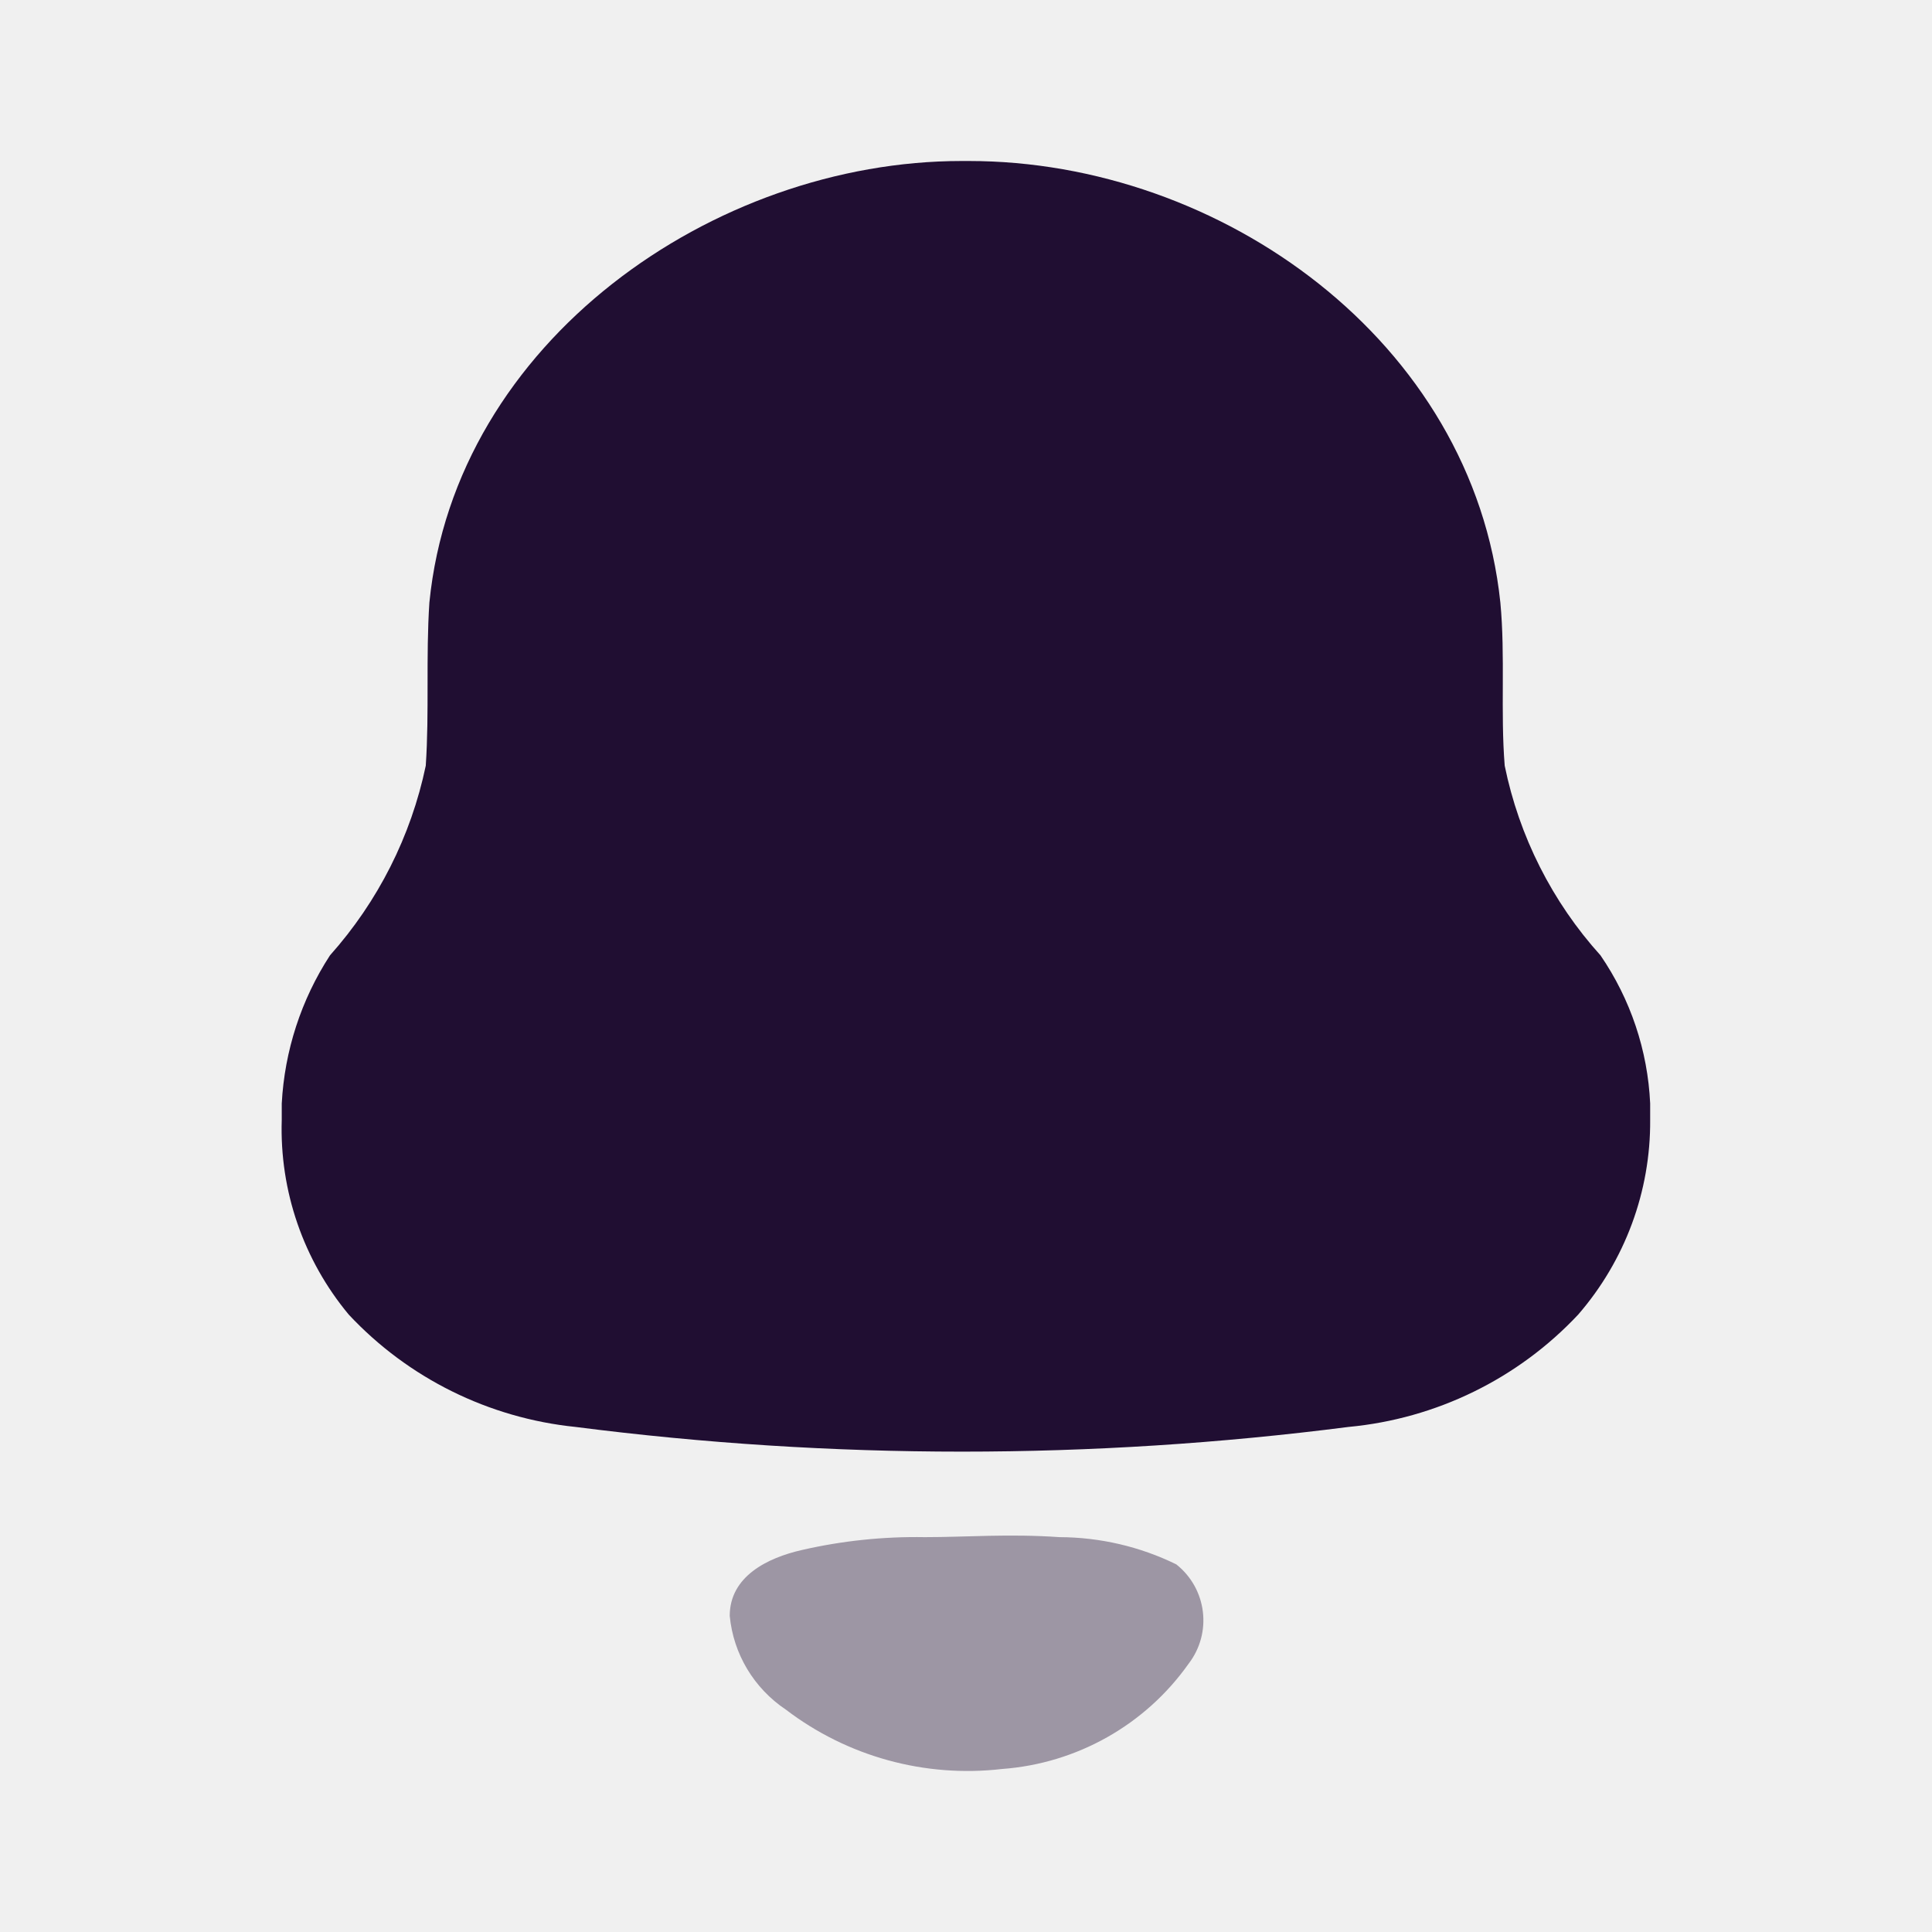
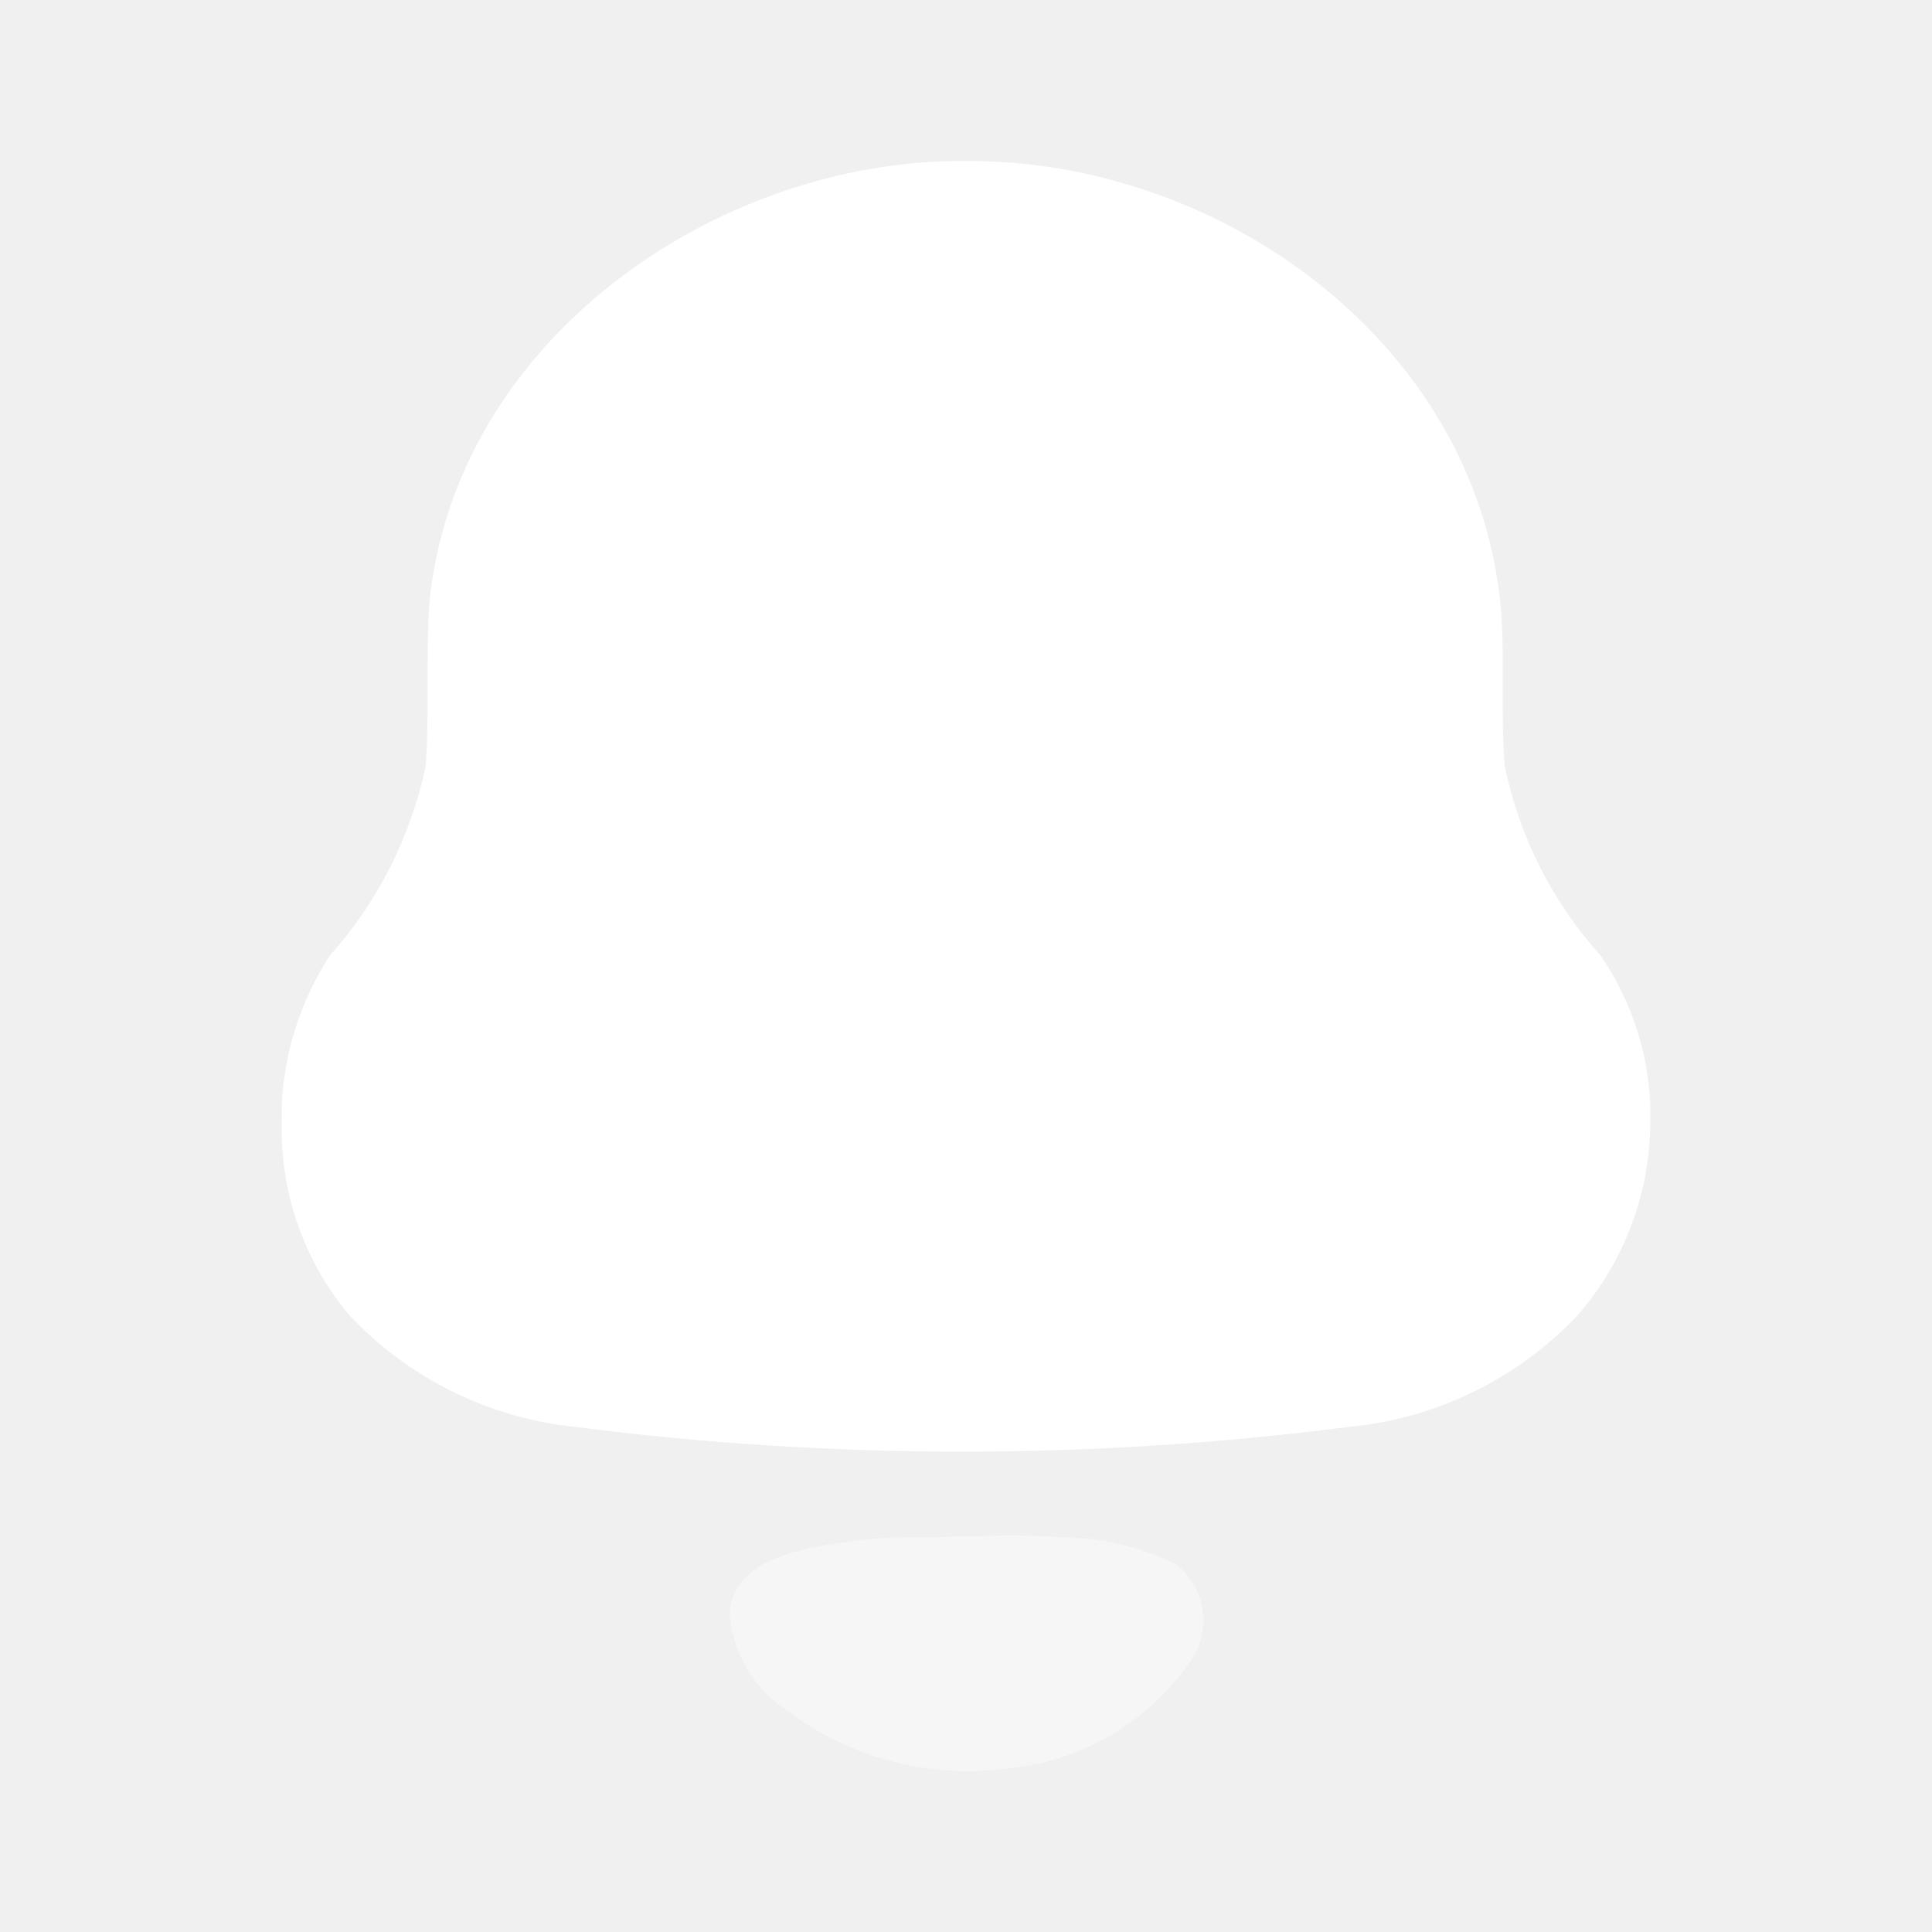
- <svg xmlns="http://www.w3.org/2000/svg" width="24" height="24" viewBox="0 0 24 24" id="notification">
-   <g fill="#200E32" transform="translate(3.498 2)">
-     <path d="M0.002,11.912 L0.002,11.708 C0.037,11.053 0.243,10.419 0.601,9.868 C1.198,9.199 1.608,8.387 1.791,7.512 C1.836,6.845 1.791,6.161 1.836,5.485 C2.158,2.24 5.37,-7.10542736e-15 8.448,-7.10542736e-15 L8.537,-7.10542736e-15 C11.669,-7.10542736e-15 14.8,2.24 15.14,5.485 C15.203,6.152 15.14,6.845 15.194,7.512 C15.373,8.388 15.783,9.202 16.384,9.868 C16.757,10.412 16.971,11.05 17.001,11.708 L17.001,11.912 C17.007,12.799 16.689,13.658 16.107,14.33 C15.36,15.127 14.344,15.624 13.253,15.726 C10.066,16.135 6.839,16.135 3.652,15.726 C2.574,15.616 1.572,15.12 0.834,14.33 C0.27,13.652 -0.026,12.792 0.002,11.912 Z" />
-     <path d="M9.665,17.095 C9.029,17.051 8.511,17.095 7.992,17.095 C7.477,17.086 6.963,17.14 6.462,17.255 C6.032,17.353 5.567,17.584 5.567,18.073 C5.612,18.546 5.868,18.973 6.265,19.238 C7.029,19.821 7.992,20.086 8.949,19.975 C9.879,19.907 10.73,19.427 11.266,18.669 C11.563,18.284 11.495,17.735 11.114,17.433 L11.114,17.433 L11.114,17.433 C10.663,17.212 10.167,17.097 9.665,17.095 Z" opacity=".4" />
-   </g>
+ <svg xmlns="http://www.w3.org/2000/svg" width="24" height="24" viewBox="0 0 24 24" fill="none">
+   <path d="M3.5 13.912V13.708C3.535 13.053 3.741 12.419 4.099 11.868C4.696 11.199 5.106 10.387 5.289 9.512C5.334 8.845 5.289 8.161 5.334 7.485C5.656 4.24 8.868 2 11.946 2H12.035C15.167 2 18.298 4.24 18.638 7.485C18.701 8.152 18.638 8.845 18.692 9.512C18.871 10.388 19.281 11.202 19.882 11.868C20.256 12.412 20.469 13.05 20.5 13.708V13.912C20.505 14.799 20.187 15.658 19.605 16.33C18.858 17.127 17.842 17.624 16.75 17.726C13.564 18.135 10.337 18.135 7.15 17.726C6.072 17.616 5.07 17.12 4.332 16.33C3.768 15.652 3.472 14.792 3.5 13.912Z" fill="white" />
+   <path opacity="0.4" d="M13.163 19.095C12.527 19.051 12.009 19.095 11.49 19.095C10.975 19.086 10.461 19.14 9.96 19.255C9.53 19.353 9.065 19.584 9.065 20.073C9.11 20.546 9.366 20.973 9.763 21.238C10.527 21.821 11.49 22.086 12.447 21.976C13.377 21.907 14.228 21.427 14.764 20.669C15.061 20.284 14.993 19.735 14.612 19.433C14.161 19.212 13.665 19.097 13.163 19.095Z" fill="white" />
</svg>
